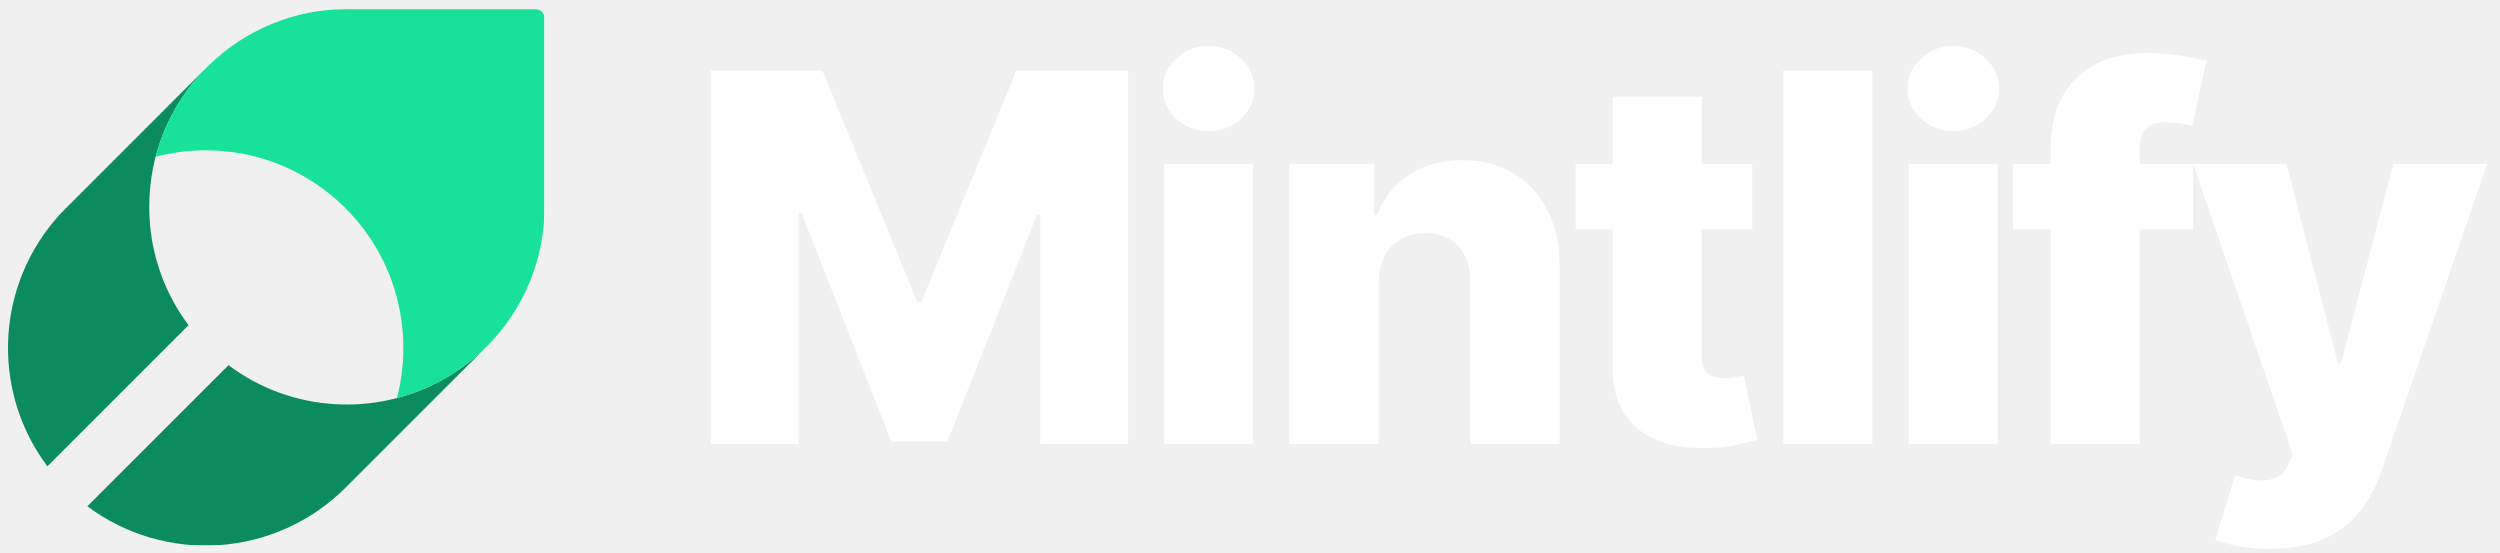
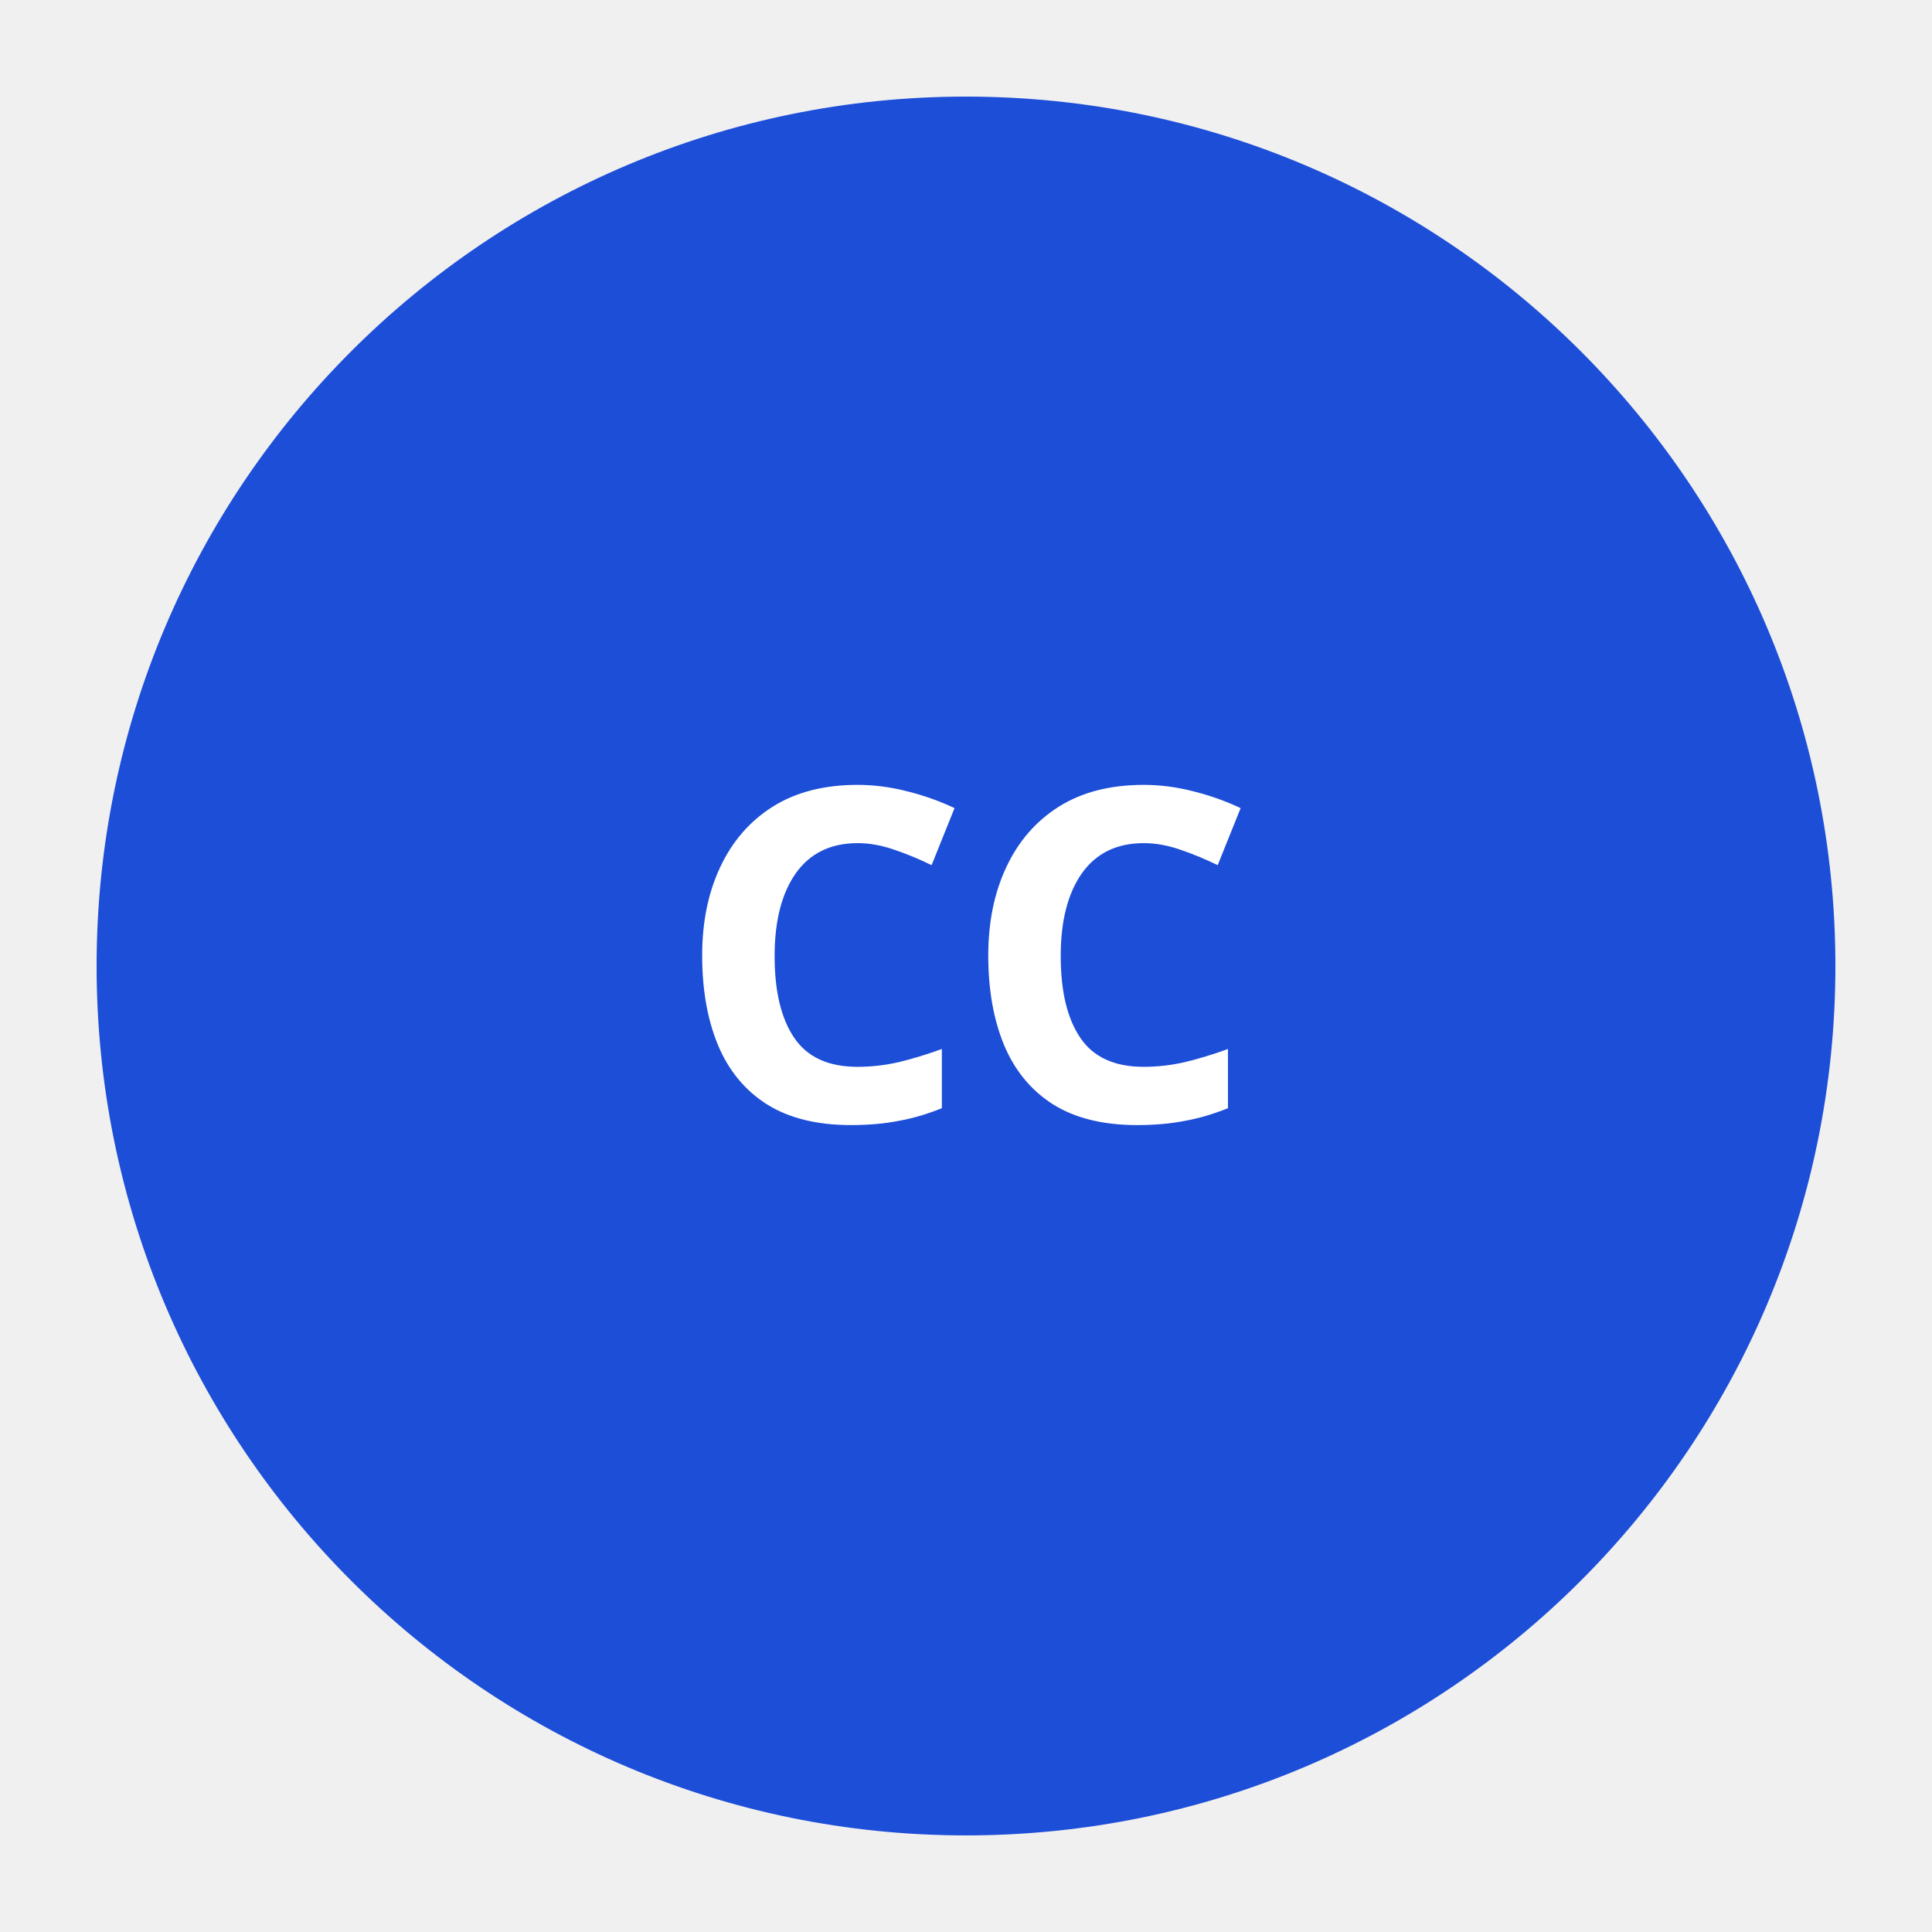
- <svg xmlns="http://www.w3.org/2000/svg" width="2191" height="484" viewBox="0 0 2191 484" fill="none">
-   <g clip-path="url(#clip0_2098_17)">
-     <mask id="mask0_2098_17" style="mask-type:luminance" maskUnits="userSpaceOnUse" x="0" y="0" width="2191" height="484">
-       <path d="M2191 0H0V484H2191V0Z" fill="white" />
-     </mask>
-     <g mask="url(#mask0_2098_17)">
-       <path d="M622.759 61.727H720.718L803.814 264.355H807.649L890.746 61.727H988.704V389H911.68V187.97H908.963L830.341 386.923H781.122L702.5 186.852H699.784V389H622.759V61.727ZM1020.04 389V143.545H1098.19V389H1020.04ZM1059.19 114.941C1048.22 114.941 1038.79 111.319 1030.91 104.075C1023.03 96.724 1019.08 87.882 1019.08 77.548C1019.08 67.32 1023.03 58.585 1030.91 51.34C1038.79 43.989 1048.22 40.314 1059.19 40.314C1070.27 40.314 1079.7 43.989 1087.48 51.34C1095.36 58.585 1099.3 67.32 1099.3 77.548C1099.3 87.882 1095.36 96.724 1087.48 104.075C1079.7 111.319 1070.27 114.941 1059.19 114.941ZM1208.07 249.014V389H1129.92V143.545H1204.23V188.609H1206.95C1212.38 173.588 1221.65 161.816 1234.75 153.293C1247.86 144.664 1263.46 140.349 1281.57 140.349C1298.83 140.349 1313.8 144.238 1326.48 152.015C1339.26 159.685 1349.17 170.445 1356.2 184.295C1363.34 198.038 1366.86 214.124 1366.75 232.555V389H1288.61V247.896C1288.71 234.259 1285.25 223.606 1278.22 215.935C1271.29 208.265 1261.65 204.43 1249.29 204.43C1241.09 204.43 1233.85 206.241 1227.56 209.863C1221.38 213.379 1216.59 218.439 1213.18 225.044C1209.88 231.649 1208.17 239.639 1208.07 249.014ZM1535.68 143.545V201.074H1380.83V143.545H1535.68ZM1413.27 84.739H1491.41V311.816C1491.41 316.61 1492.16 320.499 1493.65 323.482C1495.25 326.358 1497.54 328.435 1500.52 329.714C1503.5 330.886 1507.07 331.472 1511.23 331.472C1514.21 331.472 1517.35 331.205 1520.65 330.673C1524.06 330.033 1526.62 329.501 1528.33 329.075L1540.15 385.484C1536.42 386.55 1531.15 387.881 1524.33 389.479C1517.62 391.077 1509.58 392.089 1500.2 392.516C1481.88 393.368 1466.16 391.237 1453.06 386.124C1440.06 380.903 1430.1 372.807 1423.18 361.834C1416.36 350.861 1413.06 337.065 1413.27 320.445V84.739ZM1640.96 61.727V389H1562.82V61.727H1640.96ZM1672.7 389V143.545H1750.84V389H1672.7ZM1711.85 114.941C1700.88 114.941 1691.45 111.319 1683.57 104.075C1675.68 96.724 1671.74 87.882 1671.74 77.548C1671.74 67.32 1675.68 58.585 1683.57 51.34C1691.45 43.989 1700.88 40.314 1711.85 40.314C1722.93 40.314 1732.36 43.989 1740.14 51.34C1748.02 58.585 1751.96 67.32 1751.96 77.548C1751.96 87.882 1748.02 96.724 1740.14 104.075C1732.36 111.319 1722.93 114.941 1711.85 114.941ZM1922.09 143.545V201.074H1764.2V143.545H1922.09ZM1797.12 389V131.081C1797.12 112.118 1800.69 96.404 1807.83 83.94C1814.97 71.369 1824.88 61.994 1837.55 55.815C1850.23 49.529 1864.88 46.386 1881.5 46.386C1892.37 46.386 1902.59 47.239 1912.18 48.943C1921.88 50.541 1929.07 51.98 1933.75 53.258L1921.29 110.467C1918.41 109.508 1914.9 108.709 1910.74 108.07C1906.69 107.43 1902.86 107.111 1899.24 107.111C1890.07 107.111 1883.79 109.135 1880.38 113.183C1876.97 117.232 1875.27 122.771 1875.27 129.803V389H1797.12ZM1989.46 481.045C1980.09 481.045 1971.24 480.3 1962.93 478.808C1954.63 477.423 1947.49 475.559 1941.52 473.215L1958.78 416.486C1966.45 419.043 1973.38 420.534 1979.55 420.96C1985.84 421.386 1991.22 420.374 1995.69 417.924C2000.28 415.58 2003.79 411.372 2006.24 405.3L2009.28 397.949L1922.03 143.545H2003.84L2049.07 318.688H2051.62L2097.49 143.545H2179.78L2087.26 412.491C2082.79 425.914 2076.45 437.739 2068.24 447.967C2060.15 458.3 2049.65 466.397 2036.76 472.256C2023.98 478.116 2008.21 481.045 1989.46 481.045Z" fill="#FFFFFF" />
-       <mask id="mask1_2098_17" style="mask-type:luminance" maskUnits="userSpaceOnUse" x="7" y="8" width="470" height="470">
-         <path d="M477 8H7V478H477V8Z" fill="white" />
-       </mask>
-       <g mask="url(#mask1_2098_17)">
-         <path d="M130.833 179.492C131.161 134.734 148.911 91.865 180.318 59.975H180.26L59.006 181.228H59.064C58.613 181.584 58.187 181.97 57.791 182.386C28.302 211.836 10.423 250.934 7.436 292.503C4.449 334.072 16.553 375.324 41.527 408.688L163.996 286.219L165.27 285.003C142.444 254.606 130.334 217.502 130.833 179.492Z" fill="#0C8C5E" />
-         <path d="M425.257 304.971C402.05 327.714 372.919 343.479 341.185 350.469C309.452 357.458 276.393 355.39 245.778 344.501C229.455 338.707 214.114 330.451 200.286 320.019L199.013 321.292L76.544 443.704C109.922 468.616 151.151 480.682 192.694 477.695C234.237 474.709 273.316 456.87 302.788 427.44L304.003 426.225L425.257 304.971Z" fill="#0C8C5E" />
-         <path d="M477.232 181.228V16C477.232 11.582 473.65 8 469.232 8H304.004C281.253 7.977 258.722 12.45 237.705 21.16C216.688 29.871 197.599 42.649 181.534 58.759L180.319 59.974C159.144 81.471 143.995 108.157 136.39 137.357C150.157 133.792 164.305 131.907 178.525 131.743C216.536 131.295 253.63 143.422 284.036 166.238C311.363 186.617 332.045 214.63 343.476 246.746C355.126 279.571 356.658 315.137 347.875 348.842C377.08 341.25 403.769 326.098 425.257 304.913L426.473 303.755C442.59 287.684 455.371 268.586 464.082 247.558C472.793 226.531 477.262 203.989 477.232 181.228Z" fill="#18E299" />
-       </g>
-     </g>
-   </g>
-   <defs>
-     <clipPath id="clip0_2098_17">
-       <rect width="2191" height="484" fill="white" />
-     </clipPath>
-   </defs>
+ <svg xmlns="http://www.w3.org/2000/svg" width="100" height="100" viewBox="0 0 100 100" fill="none">
+   <circle cx="50" cy="50" r="45" fill="#1D4ED8" />
+   <text x="50" y="58" font-family="system-ui" font-size="24" font-weight="bold" fill="white" text-anchor="middle">CC</text>
</svg>
